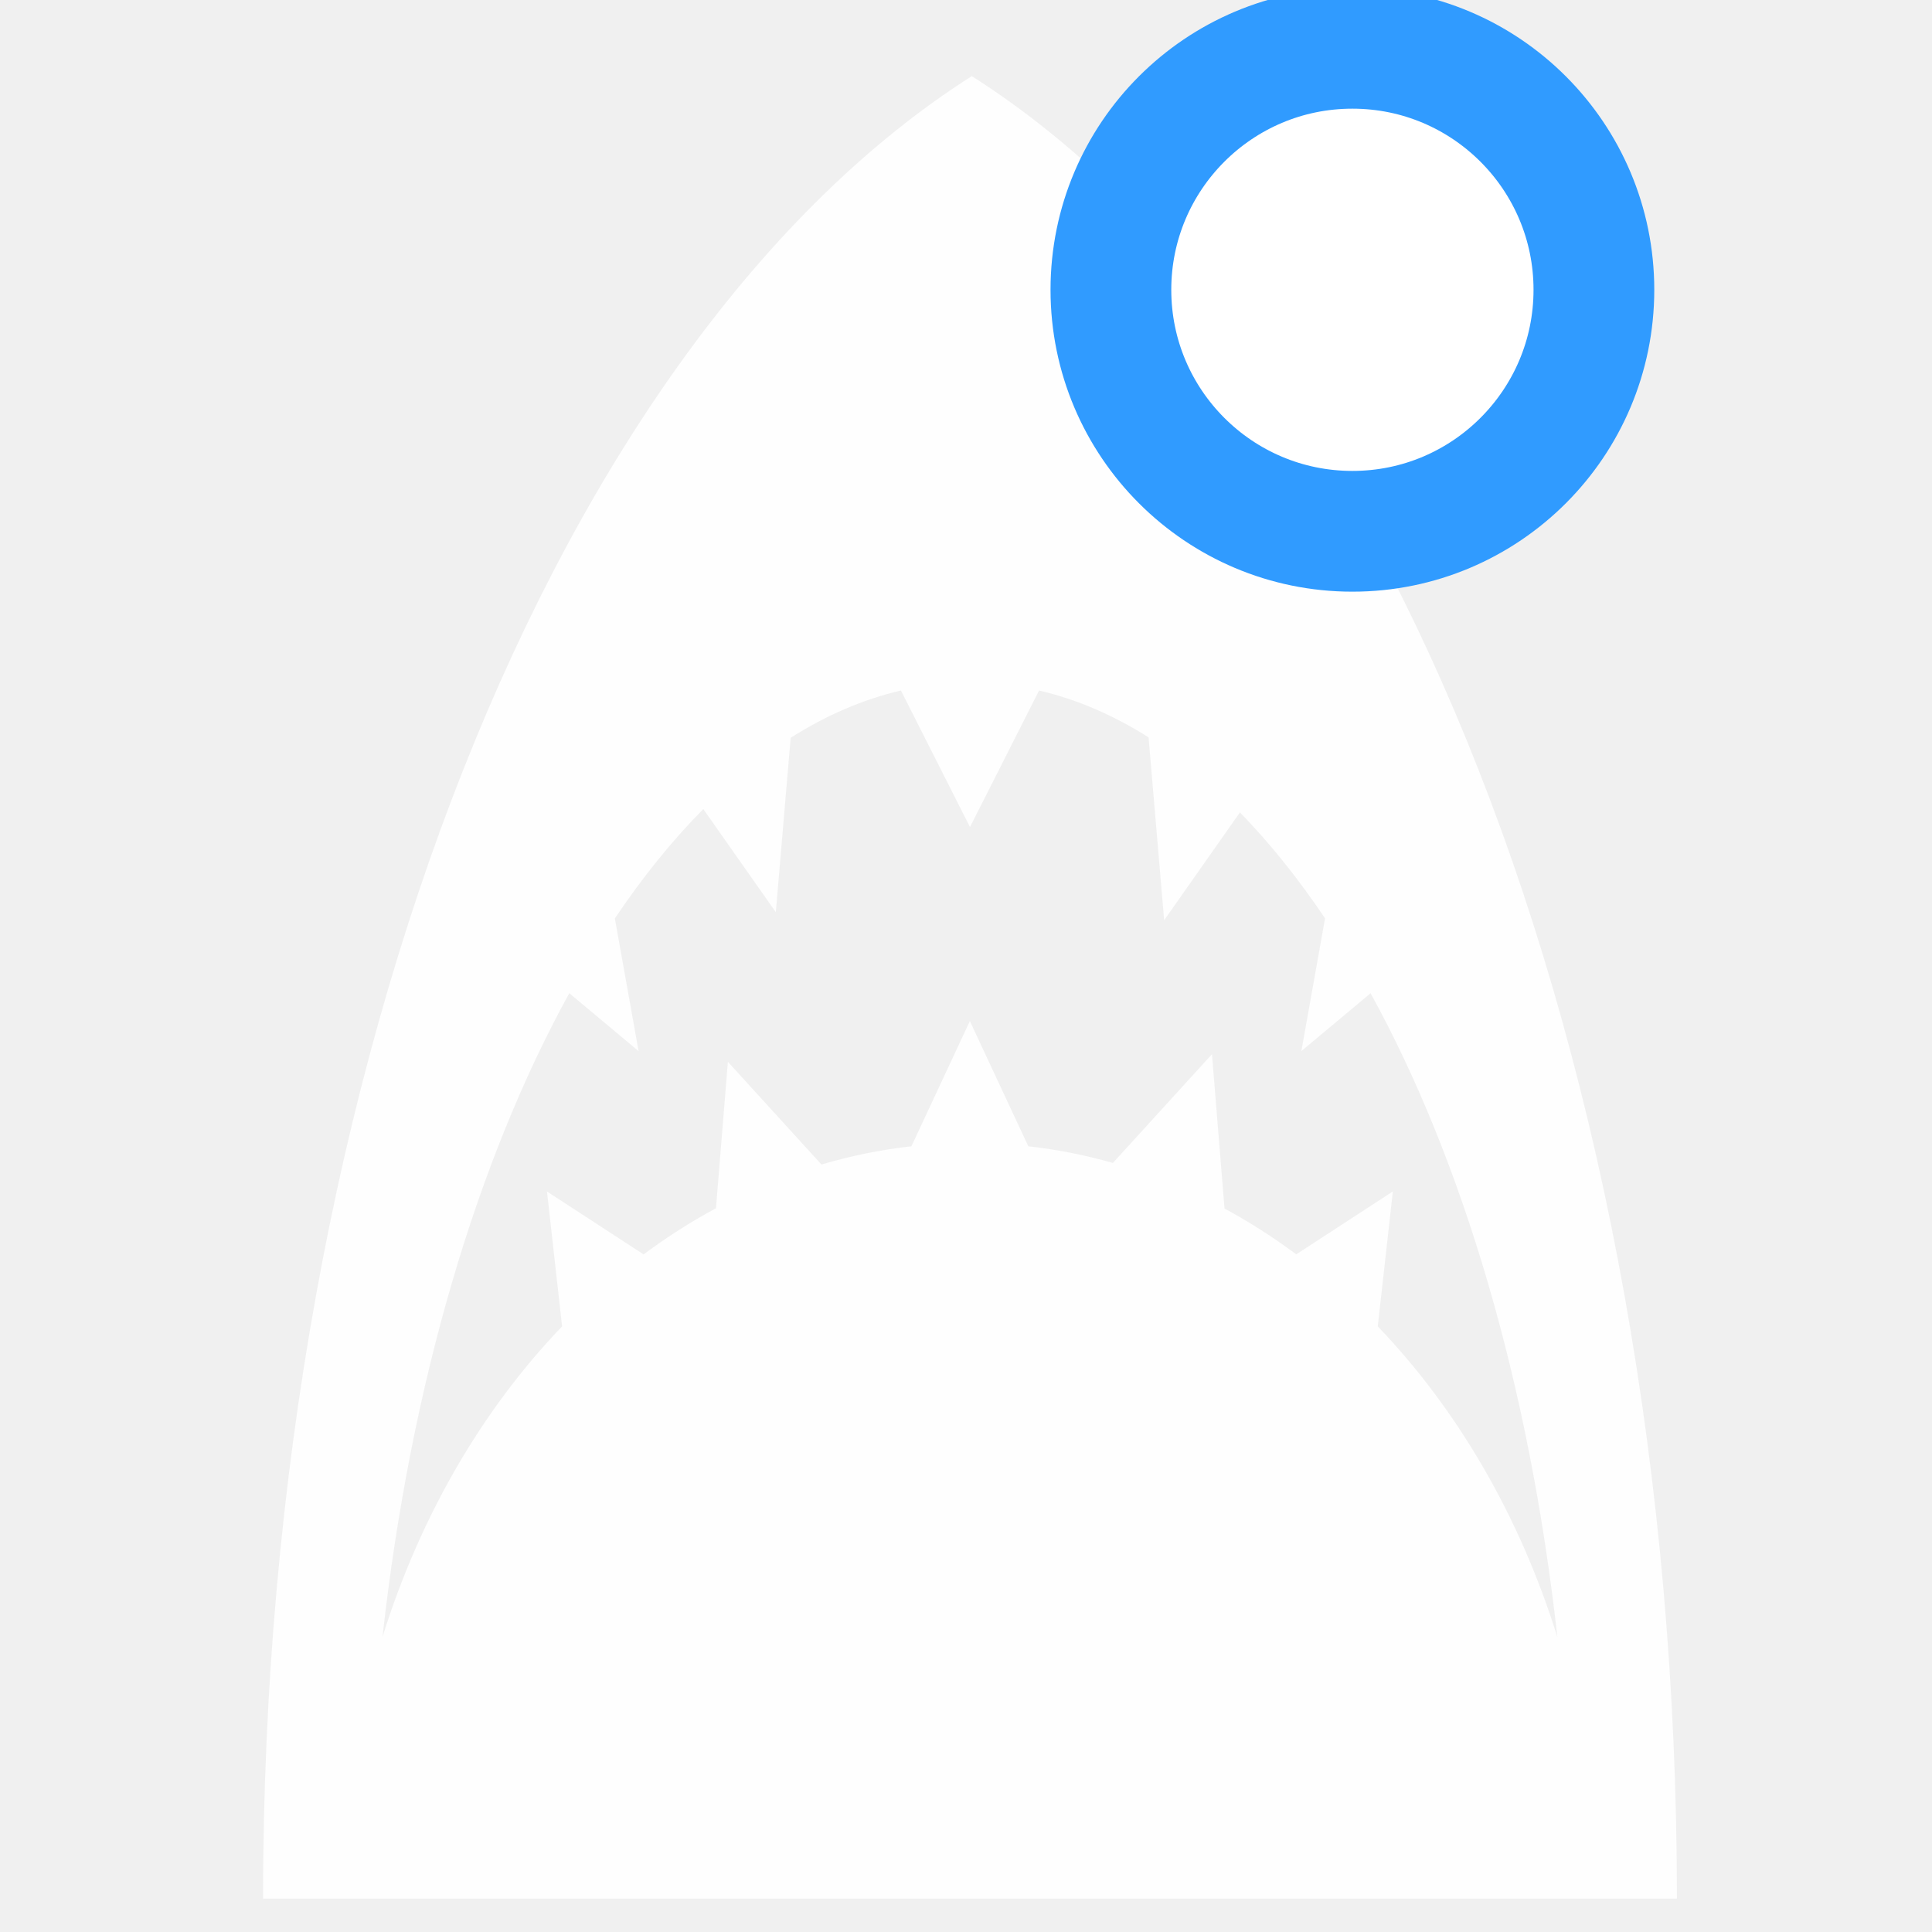
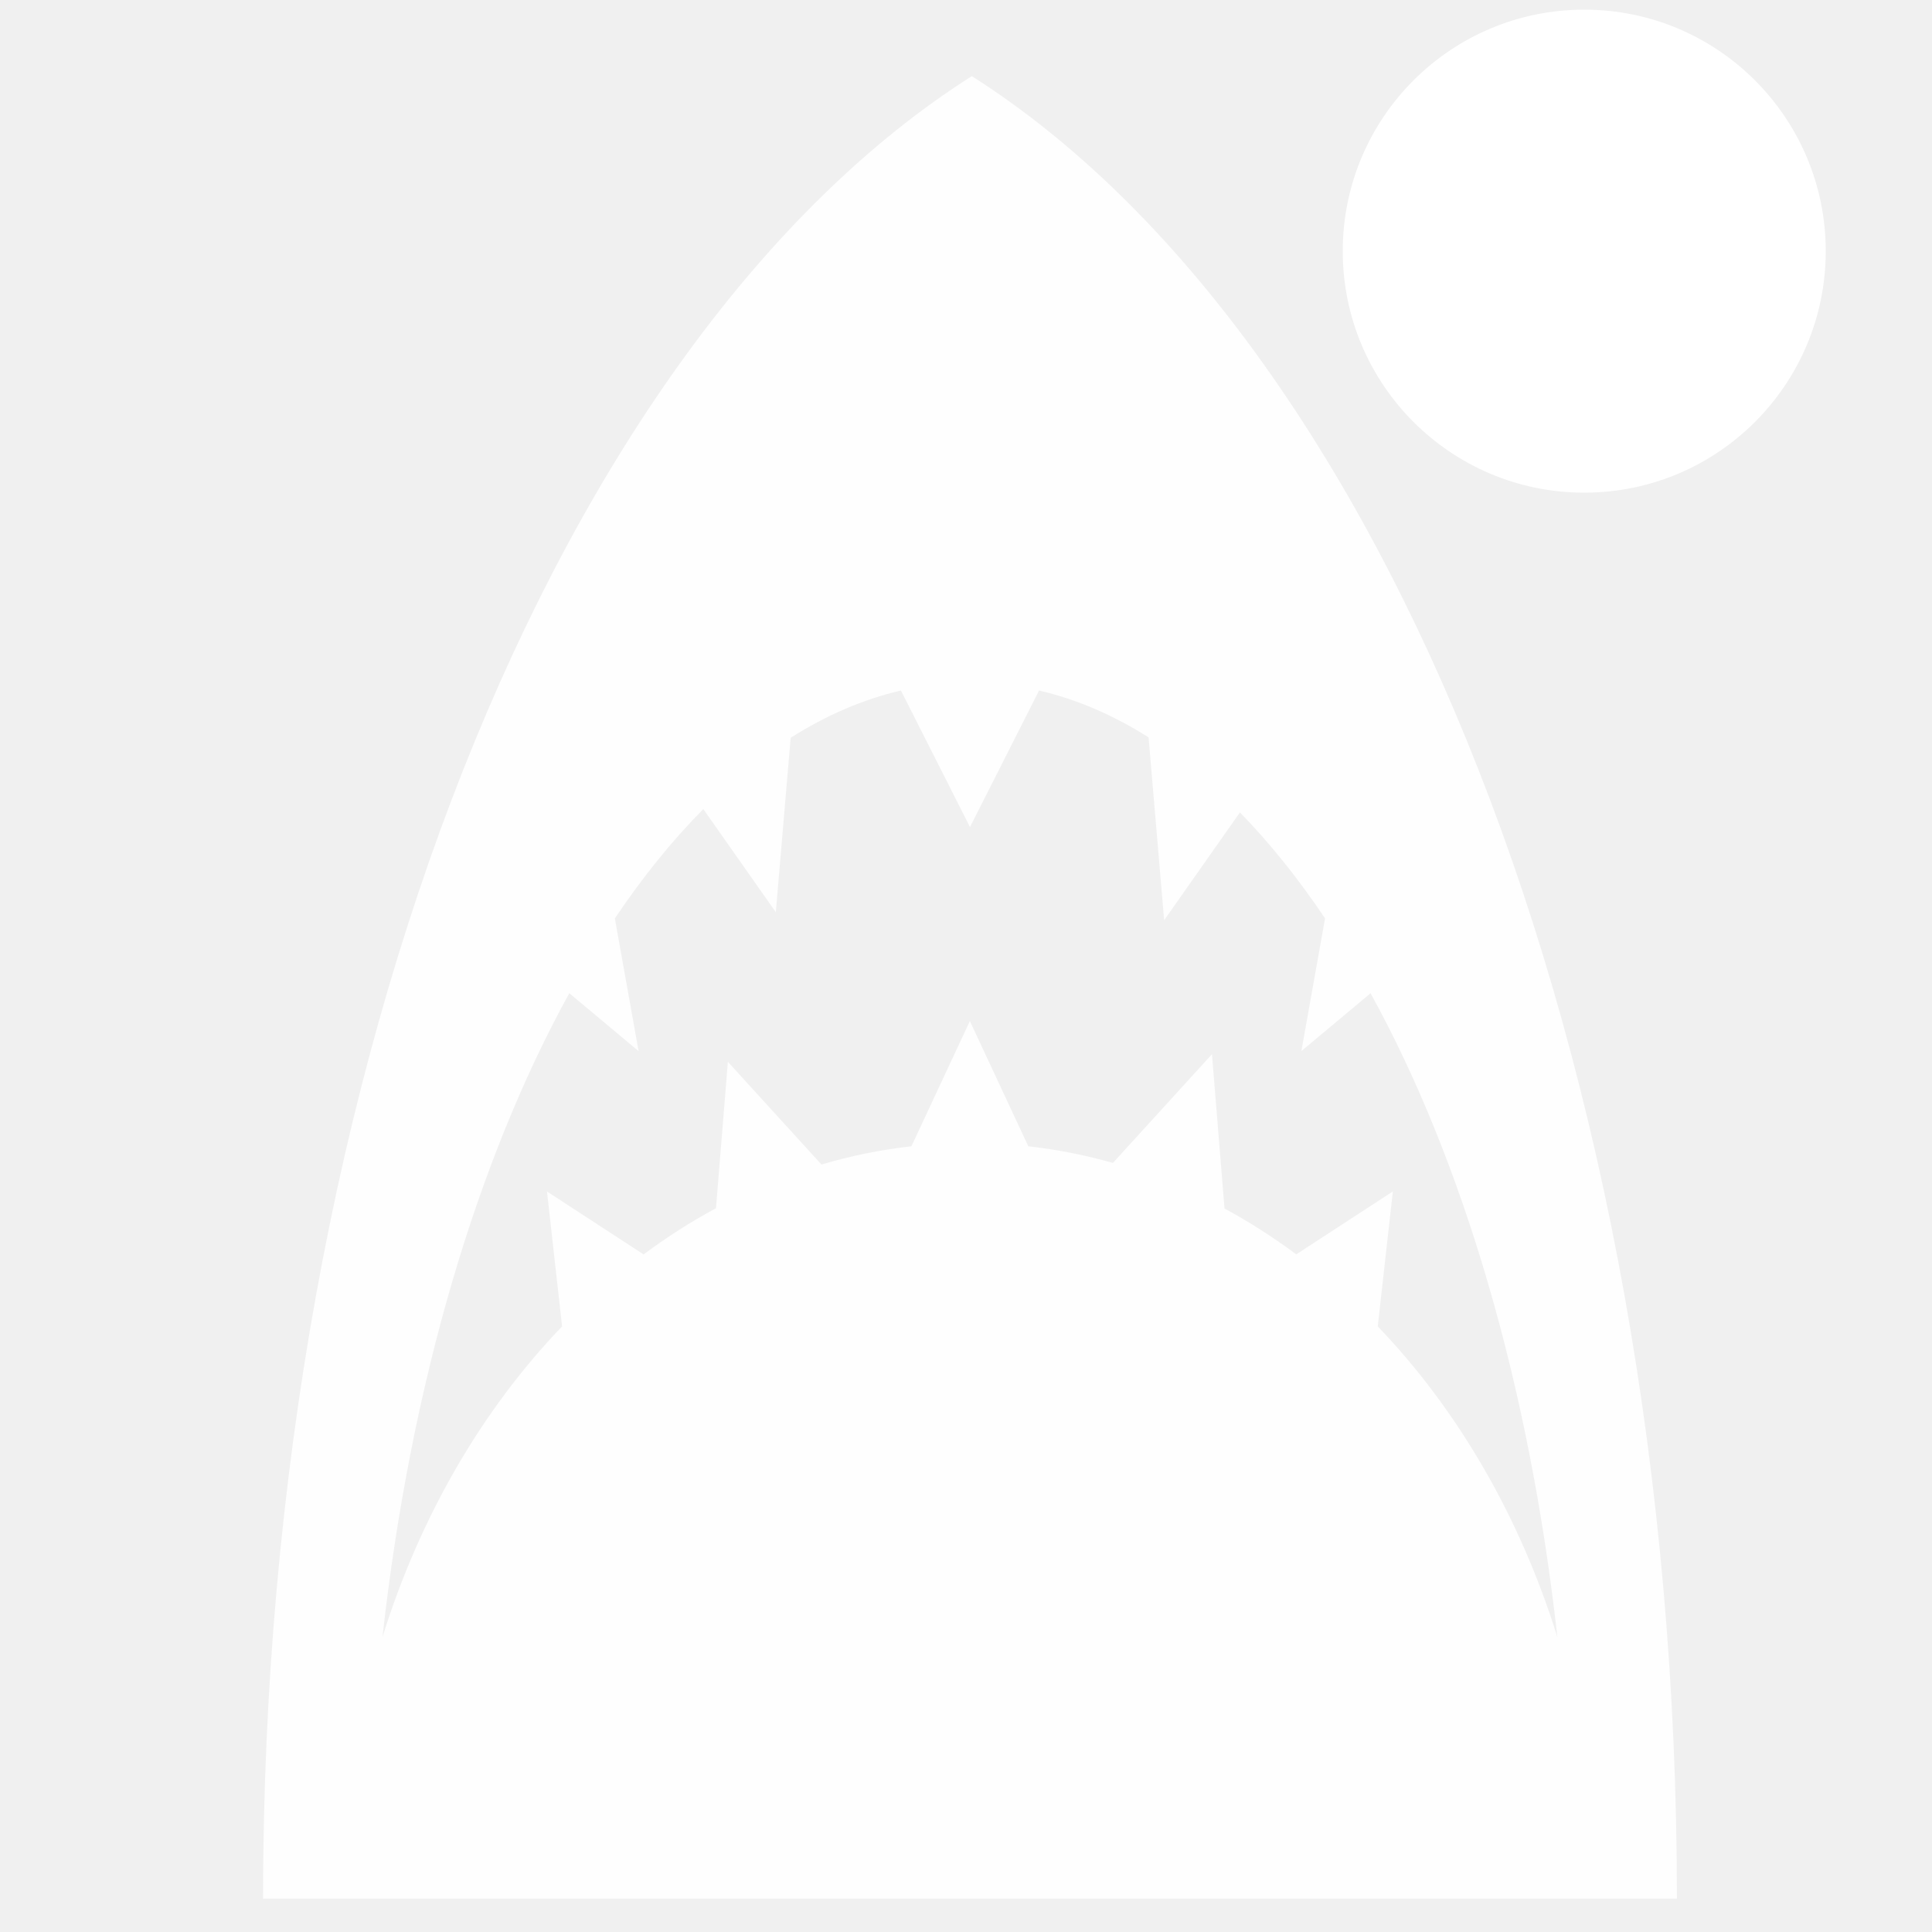
<svg xmlns="http://www.w3.org/2000/svg" fill="#fefefe" viewBox="0 0 32 32" version="1.1">
  <path d="M16.096 1.261c-6.81 4.326-11.739 16.25-11.739 30.186h23.418c0-13.935-4.869-25.86-11.679-30.186zM9.431 16.452l1.146 0.958-0.393-2.198c0.46-0.685 0.95-1.292 1.465-1.811l1.201 1.708 0.246-2.889c0.587-0.372 1.198-0.637 1.826-0.783l1.144 2.262 1.144-2.262c0.624 0.145 1.23 0.407 1.814 0.776l0.258 3.029 1.255-1.786c0.495 0.507 0.966 1.095 1.41 1.755l-0.392 2.198 1.146-0.958c1.523 2.766 2.627 6.468 3.094 10.664-0.626-2.009-1.659-3.774-2.975-5.146l0.25-2.235-1.6 1.042c-0.381-0.283-0.777-0.537-1.188-0.759l-0.208-2.556-1.641 1.801c-0.456-0.13-0.924-0.222-1.401-0.276l-0.968-2.074-0.968 2.074c-0.508 0.057-1.006 0.159-1.49 0.302l-1.55-1.701-0.197 2.425c-0.415 0.224-0.815 0.479-1.199 0.765l-1.6-1.042 0.25 2.234c-1.316 1.371-2.349 3.136-2.975 5.145 0.466-4.195 1.57-7.898 3.094-10.663z" />
-   <circle cx="70%" cy="15%" r="4" style="fill: #fff" stroke="#309bff" stroke-width="2" />
+   <circle cx="82%" cy="13%" r="4" style="fill: #fff" />
</svg>
